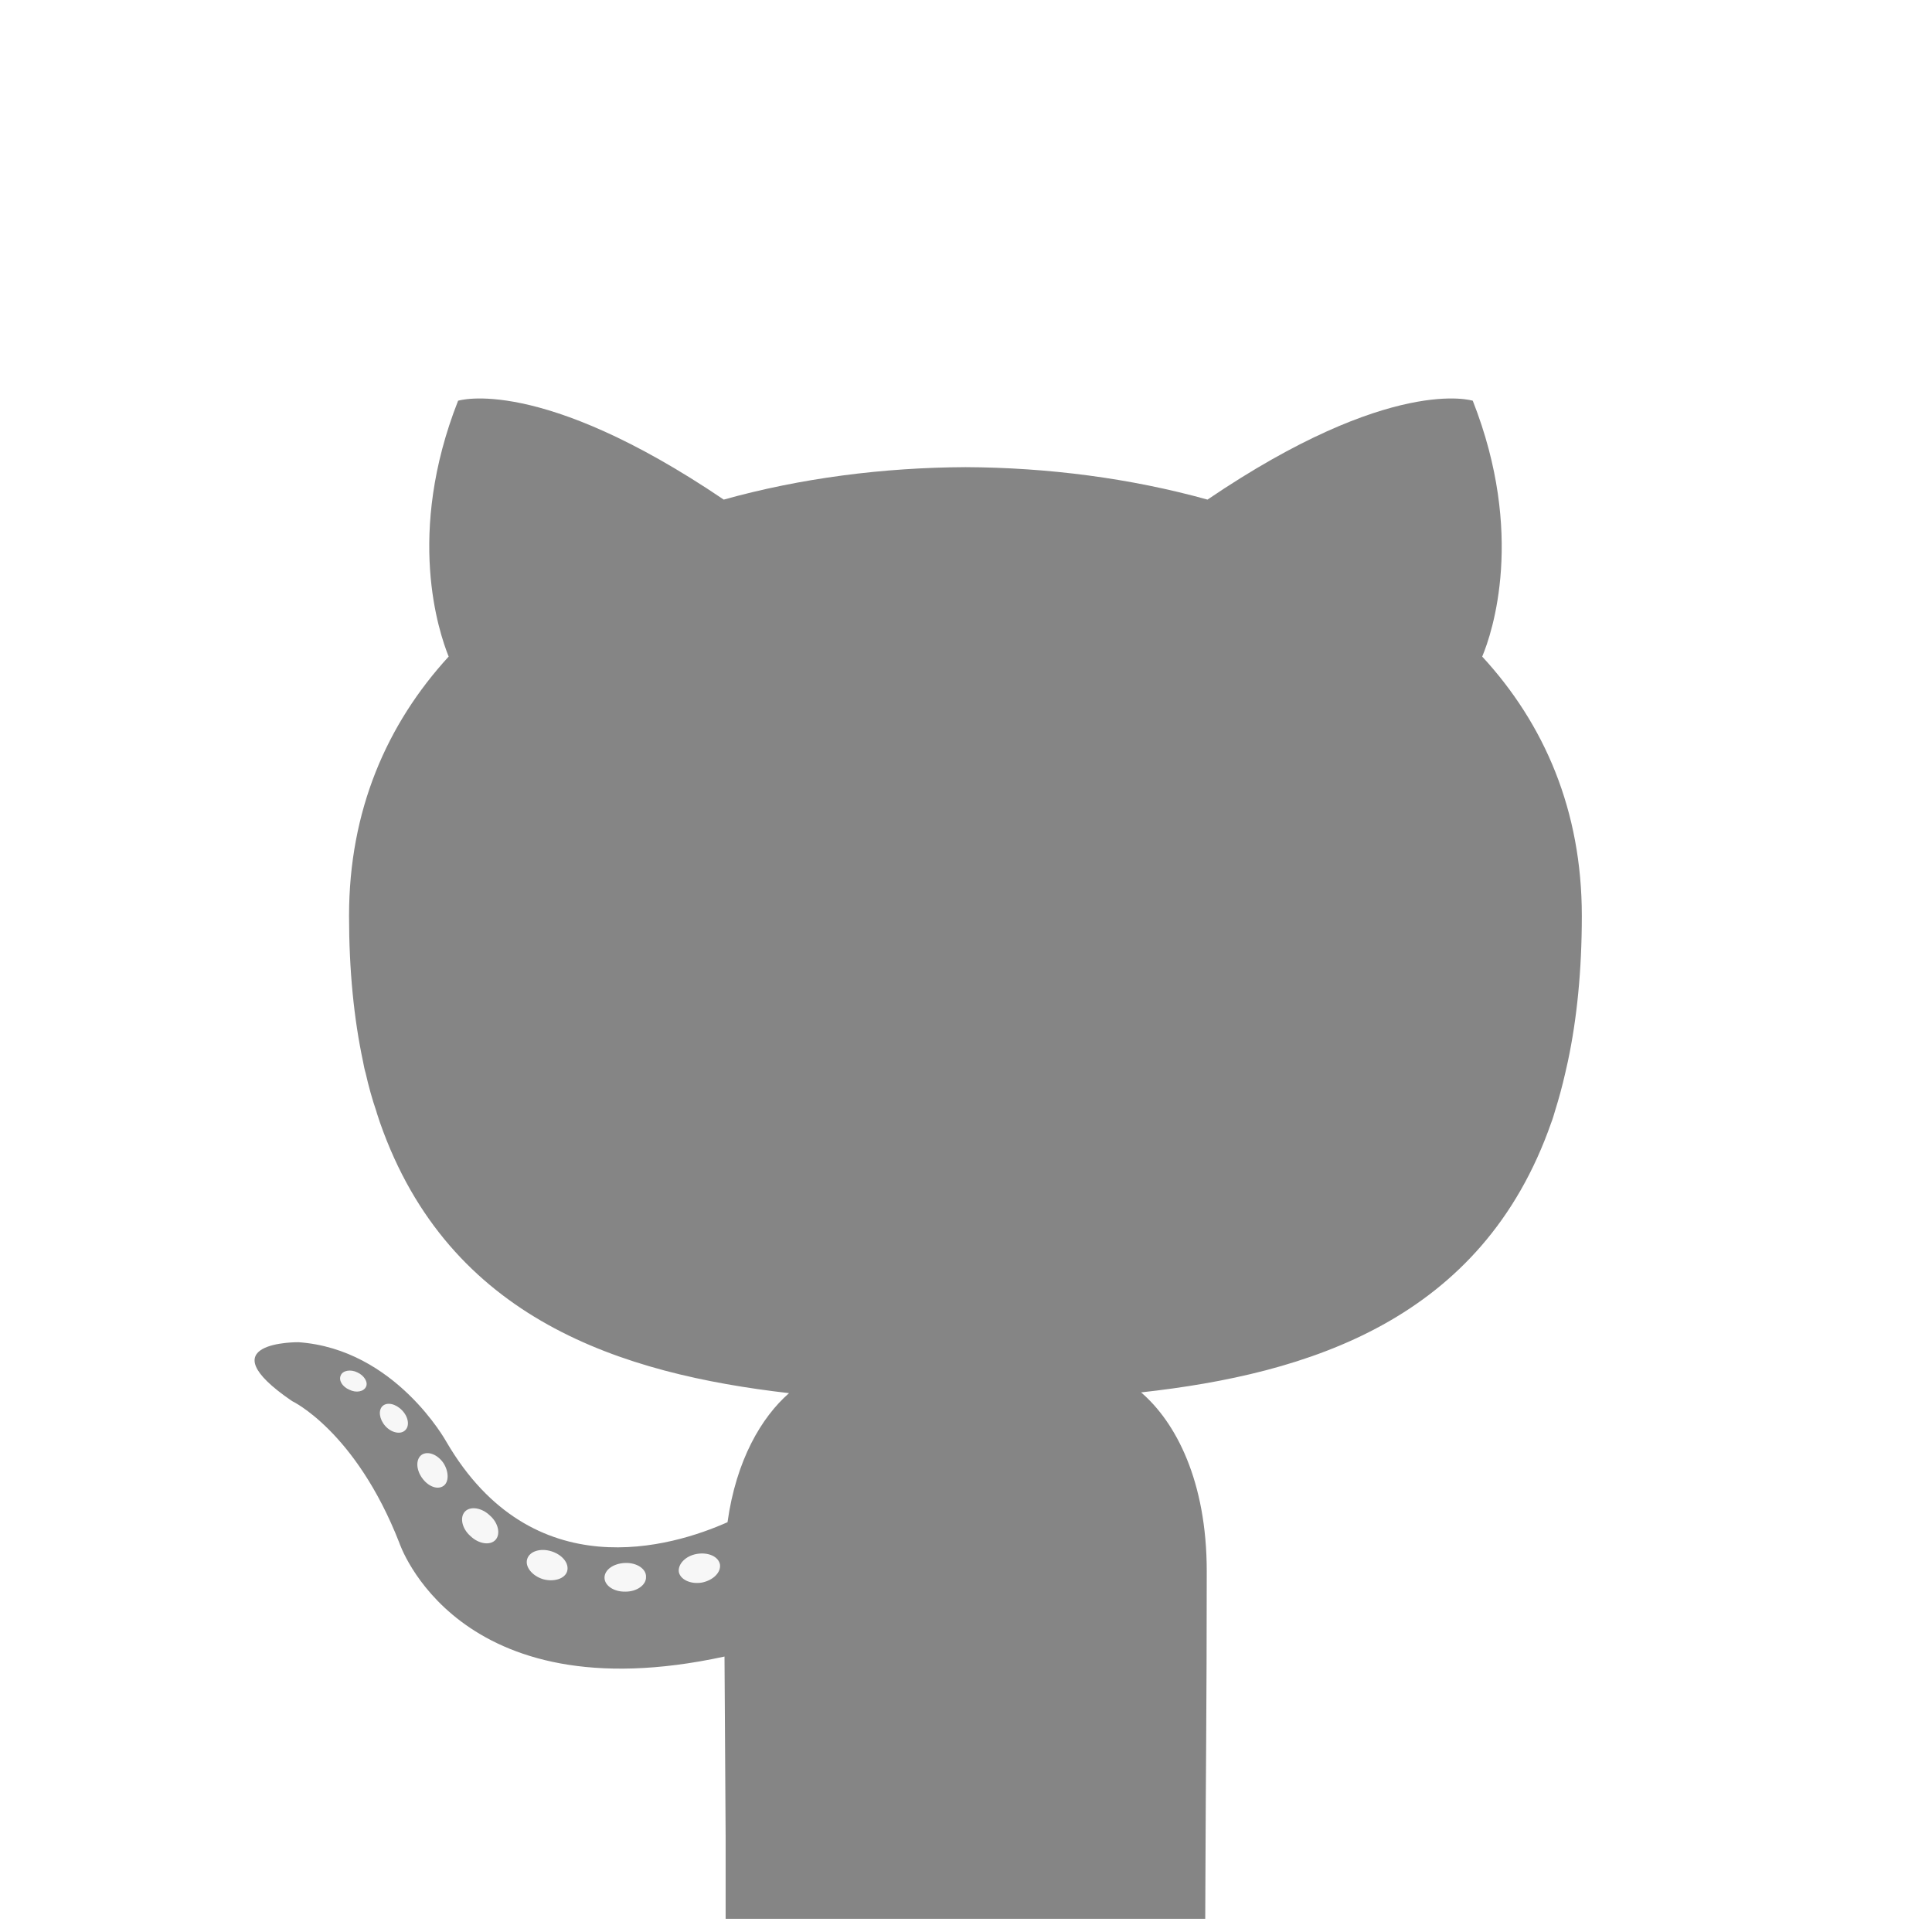
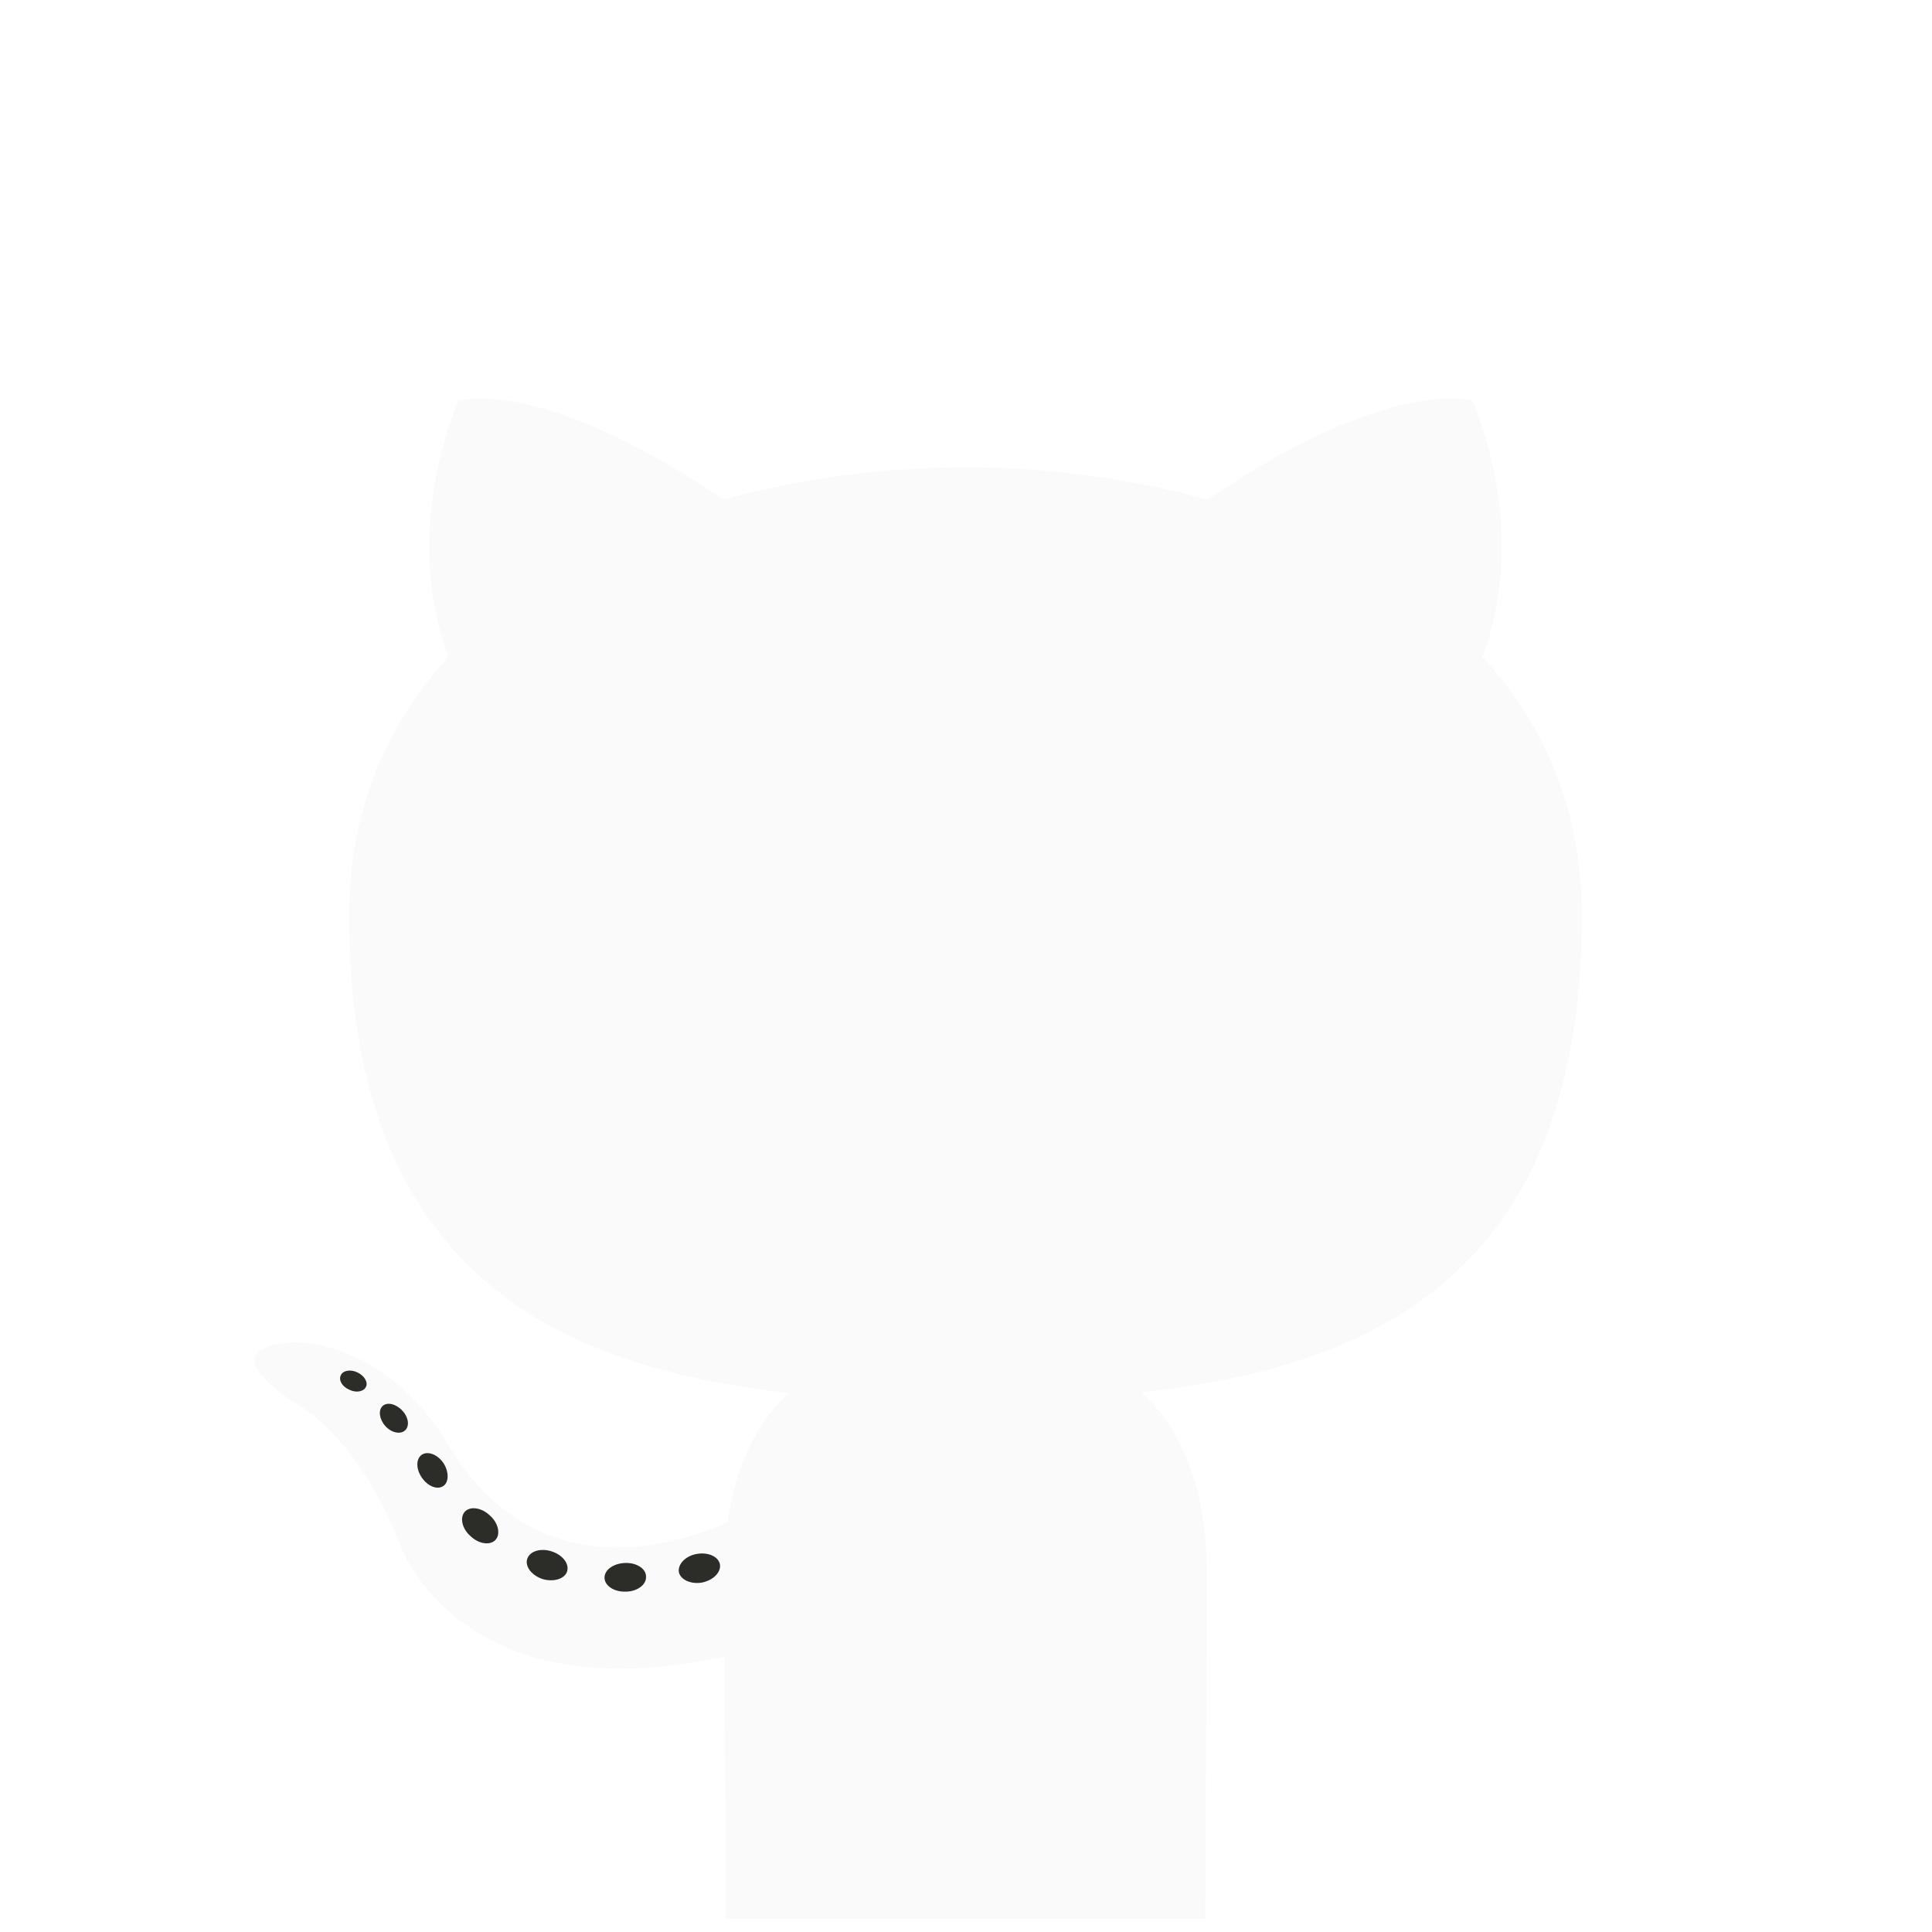
<svg xmlns="http://www.w3.org/2000/svg" version="1.1" id="Layer_1" x="0px" y="0px" viewBox="0 0 512 512" style="enable-background:new 0 0 512 512;" xml:space="preserve">
  <style type="text/css">
	.st0{fill:#858585;}
- 	.st1{fill:#F7F7F7;}
+ 	.st1{fill:#FAFAFA;}
+ 	.st2{fill:#2C2C28;}
</style>
  <g>
    <path class="st0" d="M512,256" />
    <g>
-       <path class="st0" d="M319.5,486.6c0-8.4,0.3-36,0.3-70.2c0-23.9-8.2-39.5-17.4-47.4c44.3-4.9,90.4-19.1,108.7-71.5    c0.4-1,0.7-2.1,1-3.1c1-3.2,1.9-6.5,2.7-10c0.2-1,0.5-2.1,0.7-3.1c2.4-11.3,3.7-24.1,3.7-38.6c0-27.9-9.9-50.8-26.4-68.7    c2.7-6.4,11.4-32.5-2.5-67.8c0,0-21.5-6.9-70.3,26.2c-20.5-5.7-42.4-8.5-64.1-8.6c-21.8,0.1-43.7,2.9-64.1,8.6    c-48.9-33.1-70.4-26.2-70.4-26.2c-13.9,35.3-5.1,61.3-2.5,67.8c-16.4,17.9-26.4,40.8-26.4,68.7c0,14.5,1.3,27.3,3.7,38.6    c0.2,1.1,0.4,2.1,0.7,3.1c0.8,3.5,1.7,6.8,2.8,10c0.3,1.1,0.7,2.1,1,3.1c18.3,52.3,64.2,66.6,108.4,71.7    c-7.3,6.4-14,17.7-16.3,34.2c-14.6,6.5-51.7,17.8-74.5-21.3c0,0-13.5-24.6-39.2-26.4c0,0-25-0.3-1.7,15.6c0,0,16.8,7.9,28.4,37.5    c0,0,15,45.7,86.2,30.2c0.1,21.4,0.3,41.6,0.3,47.7v21.8h127.1L319.5,486.6z" />
-       <path class="st1" d="M94.7,363.7c-1.8-0.9-3.9-0.5-4.4,0.8c-0.6,1.3,0.4,3,2.3,3.8c1.8,0.9,3.8,0.5,4.4-0.8    C97.6,366.3,96.5,364.5,94.7,363.7z" />
-       <path class="st1" d="M106.6,373.8c-1.7-1.8-4-2.3-5.2-1.2c-1.2,1.1-0.9,3.5,0.7,5.3s4,2.3,5.2,1.2    C108.6,378,108.3,375.6,106.6,373.8z" />
-       <path class="st1" d="M117.5,387.7c-1.6-2.3-4.1-3.2-5.7-2.2c-1.6,1.1-1.6,3.8,0,6.1c1.6,2.3,4.1,3.3,5.7,2.2    C119,392.8,119,390,117.5,387.7z" />
-       <path class="st1" d="M129.8,401.6c-2.2-2.1-5.2-2.5-6.6-1s-0.8,4.5,1.5,6.5c2.2,2.1,5.2,2.5,6.6,1S132.1,403.6,129.8,401.6z" />
-       <path class="st1" d="M146.1,411.1c-2.9-0.9-5.8,0-6.4,2.1c-0.6,2,1.3,4.4,4.2,5.3c2.9,0.8,5.8-0.1,6.4-2.1    C150.9,414.3,149,412,146.1,411.1z" />
-       <path class="st1" d="M165.7,414.2c-3.1,0.1-5.5,1.8-5.5,3.9s2.5,3.8,5.6,3.7c3,0,5.5-1.8,5.4-3.9    C171.3,415.8,168.8,414.1,165.7,414.2z" />
-       <path class="st1" d="M190.8,414.6c-0.4-2.1-3.1-3.3-6.1-2.8s-5.1,2.7-4.8,4.8c0.4,2,3.1,3.3,6.1,2.8    C189,418.8,191.1,416.7,190.8,414.6z" />
+       <path class="st1" d="M319.5,486.6c0-8.4,0.3-36,0.3-70.2c0-23.9-8.2-39.5-17.4-47.4c44.3-4.9,90.4-19.1,108.7-71.5    c0.4-1,0.7-2.1,1-3.1c1-3.2,1.9-6.5,2.7-10c0.2-1,0.5-2.1,0.7-3.1c2.4-11.3,3.7-24.1,3.7-38.6c0-27.9-9.9-50.8-26.4-68.7    c2.7-6.4,11.4-32.5-2.5-67.8c0,0-21.5-6.9-70.3,26.2c-20.5-5.7-42.4-8.5-64.1-8.6c-21.8,0.1-43.7,2.9-64.1,8.6    c-48.9-33.1-70.4-26.2-70.4-26.2c-13.9,35.3-5.1,61.3-2.5,67.8c-16.4,17.9-26.4,40.8-26.4,68.7c0,14.5,1.3,27.3,3.7,38.6    c0.2,1.1,0.4,2.1,0.7,3.1c0.8,3.5,1.7,6.8,2.8,10c0.3,1.1,0.7,2.1,1,3.1c18.3,52.3,64.2,66.6,108.4,71.7    c-7.3,6.4-14,17.7-16.3,34.2c-14.6,6.5-51.7,17.8-74.5-21.3c0,0-13.5-24.6-39.2-26.4c0,0-25-0.3-1.7,15.6c0,0,16.8,7.9,28.4,37.5    c0,0,15,45.7,86.2,30.2c0.1,21.4,0.3,41.6,0.3,47.7v21.8h127.1L319.5,486.6z" />
+       <path class="st2" d="M94.7,363.7c-1.8-0.9-3.9-0.5-4.4,0.8c-0.6,1.3,0.4,3,2.3,3.8c1.8,0.9,3.8,0.5,4.4-0.8    C97.6,366.3,96.5,364.5,94.7,363.7z" />
+       <path class="st2" d="M106.6,373.8c-1.7-1.8-4-2.3-5.2-1.2c-1.2,1.1-0.9,3.5,0.7,5.3s4,2.3,5.2,1.2    C108.6,378,108.3,375.6,106.6,373.8z" />
+       <path class="st2" d="M117.5,387.7c-1.6-2.3-4.1-3.2-5.7-2.2c-1.6,1.1-1.6,3.8,0,6.1c1.6,2.3,4.1,3.3,5.7,2.2    C119,392.8,119,390,117.5,387.7z" />
+       <path class="st2" d="M129.8,401.6c-2.2-2.1-5.2-2.5-6.6-1s-0.8,4.5,1.5,6.5c2.2,2.1,5.2,2.5,6.6,1S132.1,403.6,129.8,401.6z" />
+       <path class="st2" d="M146.1,411.1c-2.9-0.9-5.8,0-6.4,2.1c-0.6,2,1.3,4.4,4.2,5.3c2.9,0.8,5.8-0.1,6.4-2.1    C150.9,414.3,149,412,146.1,411.1z" />
+       <path class="st2" d="M165.7,414.2c-3.1,0.1-5.5,1.8-5.5,3.9s2.5,3.8,5.6,3.7c3,0,5.5-1.8,5.4-3.9    C171.3,415.8,168.8,414.1,165.7,414.2z" />
+       <path class="st2" d="M190.8,414.6c-0.4-2.1-3.1-3.3-6.1-2.8s-5.1,2.7-4.8,4.8c0.4,2,3.1,3.3,6.1,2.8    C189,418.8,191.1,416.7,190.8,414.6z" />
    </g>
  </g>
</svg>
